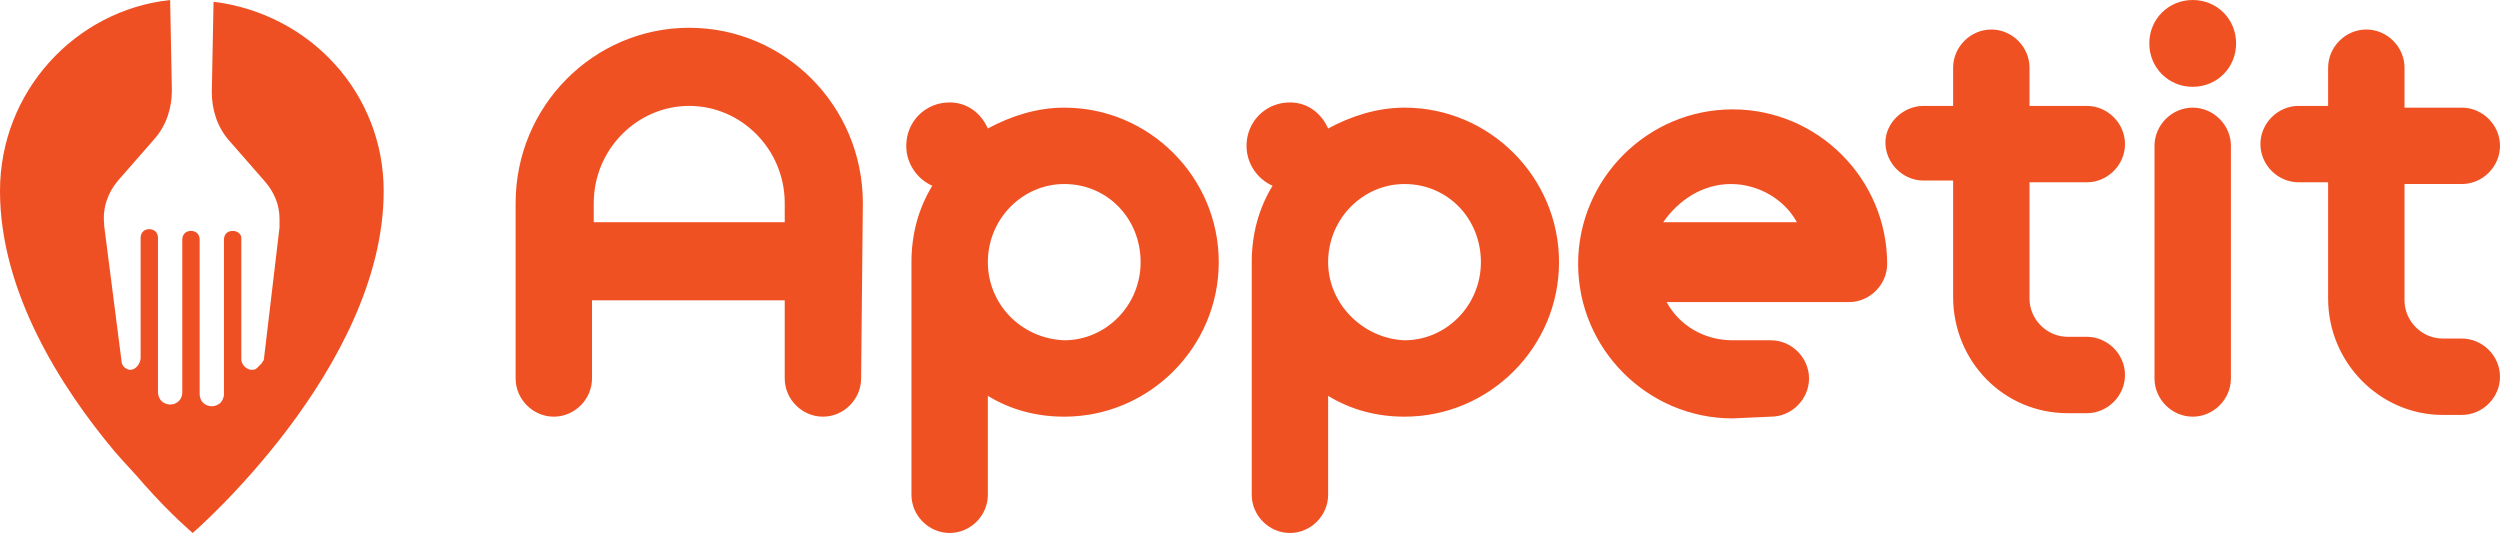
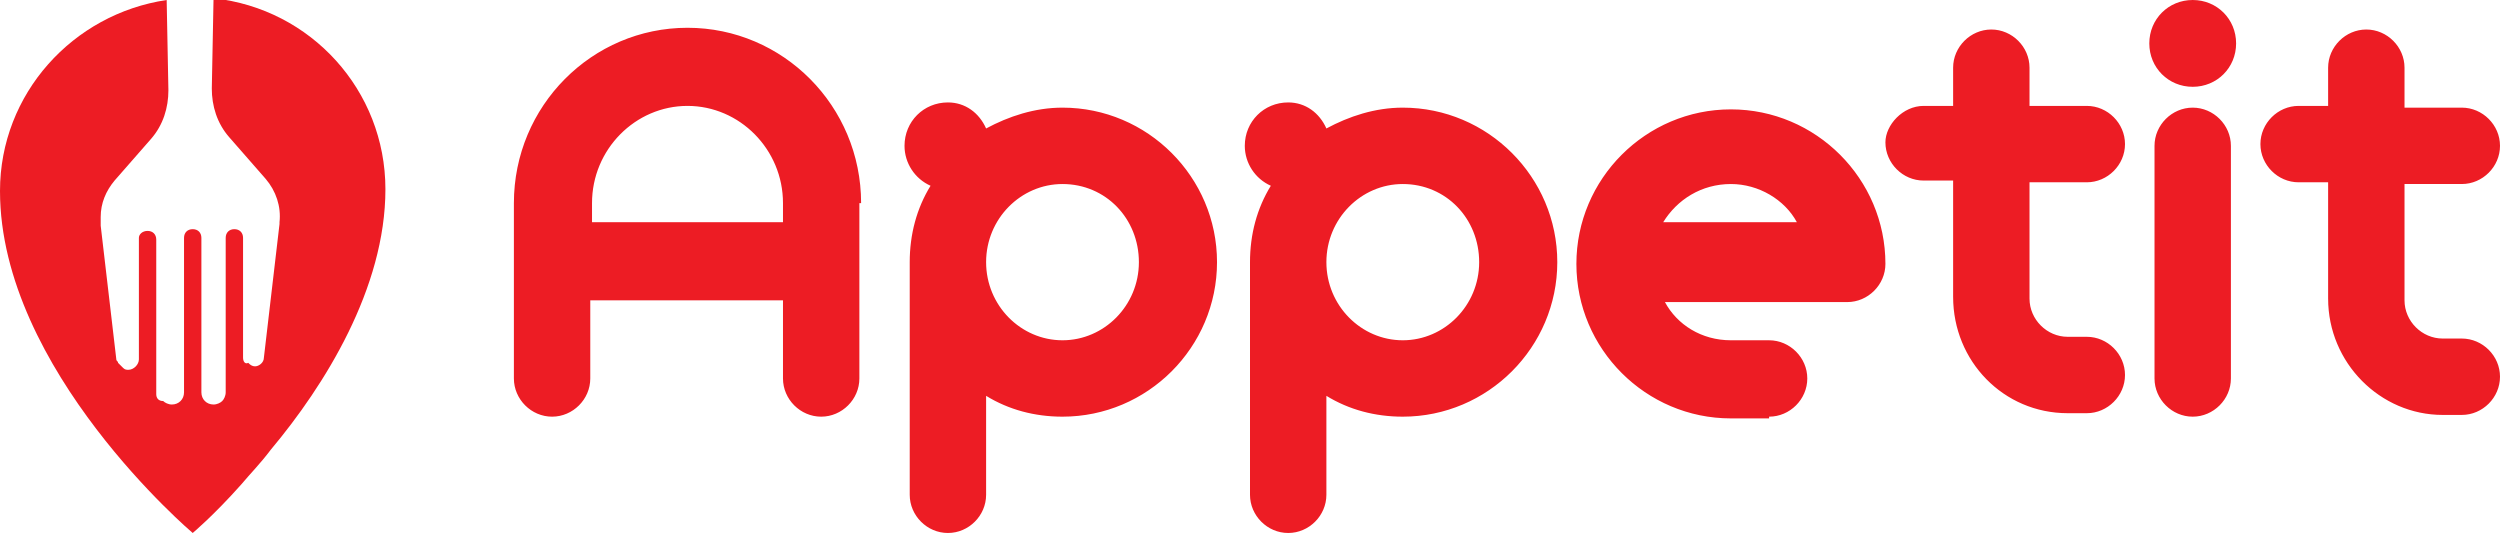
<svg xmlns="http://www.w3.org/2000/svg" version="1.1" id="Capa_1" x="0px" y="0px" viewBox="0 0 144 30.7" enable-background="new 0 0 144 30.7" xml:space="preserve">
-   <path fill-rule="evenodd" clip-rule="evenodd" fill="#F05123" d="M49.7,11.7c0-5.6-4.5-10.1-10-10.1s-10,4.5-10,10.1v10.1  c0,1.2,1,2.2,2.2,2.2s2.2-1,2.2-2.2v-4.5h11.1v4.5c0,1.2,1,2.2,2.2,2.2s2.2-1,2.2-2.2L49.7,11.7L49.7,11.7z M34.2,11.7  c0-3.1,2.5-5.6,5.5-5.6s5.5,2.5,5.5,5.6v1.1h-11V11.7L34.2,11.7z M52.2,8.4c0,1,0.6,1.9,1.5,2.3c-0.8,1.3-1.2,2.8-1.2,4.4v13.4  c0,1.2,1,2.2,2.2,2.2s2.2-1,2.2-2.2v-5.7c1.3,0.8,2.8,1.2,4.4,1.2c4.9,0,8.9-4,8.9-8.9s-4-8.9-8.9-8.9c-1.6,0-3.1,0.5-4.4,1.2  c-0.4-0.9-1.2-1.5-2.2-1.5C53.3,5.9,52.2,7,52.2,8.4L52.2,8.4L52.2,8.4z M56.9,15.1c0-2.5,2-4.5,4.4-4.5c2.5,0,4.4,2,4.4,4.5  s-2,4.5-4.4,4.5C58.8,19.5,56.9,17.5,56.9,15.1L56.9,15.1L56.9,15.1z M71.8,8.4c0,1,0.6,1.9,1.5,2.3c-0.8,1.3-1.2,2.8-1.2,4.4v13.4  c0,1.2,1,2.2,2.2,2.2s2.2-1,2.2-2.2v-5.7c1.3,0.8,2.8,1.2,4.4,1.2c4.9,0,8.9-4,8.9-8.9s-4-8.9-8.9-8.9c-1.6,0-3.1,0.5-4.4,1.2  c-0.4-0.9-1.2-1.5-2.2-1.5C72.9,5.9,71.8,7,71.8,8.4L71.8,8.4L71.8,8.4z M76.5,15.1c0-2.5,2-4.5,4.4-4.5c2.5,0,4.4,2,4.4,4.5  s-2,4.5-4.4,4.5C78.5,19.5,76.5,17.5,76.5,15.1L76.5,15.1L76.5,15.1z M102,24c1.2,0,2.2-1,2.2-2.2s-1-2.2-2.2-2.2h-2.2  c-1.7,0-3.1-0.9-3.8-2.2h10.5c1.2,0,2.2-1,2.2-2.2c0-4.9-4-8.9-8.9-8.9s-8.9,4-8.9,8.9s4,8.9,8.9,8.9L102,24L102,24z M99.7,10.6  c1.6,0,3.1,0.9,3.8,2.2h-7.7C96.7,11.5,98.1,10.6,99.7,10.6L99.7,10.6z M110.8,6.1h1.7V3.9c0-1.2,1-2.2,2.2-2.2s2.2,1,2.2,2.2v2.2  h3.3c1.2,0,2.2,1,2.2,2.2s-1,2.2-2.2,2.2h-3.3v6.7c0,1.2,1,2.2,2.2,2.2h1.1c1.2,0,2.2,1,2.2,2.2s-1,2.2-2.2,2.2h-1.1  c-3.7,0-6.6-3-6.6-6.7v-6.7h-1.7c-1.2,0-2.2-1-2.2-2.2C108.6,7.1,109.6,6.1,110.8,6.1L110.8,6.1z M128.5,8.4c0-1.2-1-2.2-2.2-2.2  s-2.2,1-2.2,2.2v13.4c0,1.2,1,2.2,2.2,2.2s2.2-1,2.2-2.2V8.4L128.5,8.4z M123.8,2.5c0,1.4,1.1,2.5,2.5,2.5s2.5-1.1,2.5-2.5  S127.7,0,126.3,0S123.8,1.1,123.8,2.5L123.8,2.5z M132.4,6.1c-1.2,0-2.2,1-2.2,2.2s1,2.2,2.2,2.2h1.7v6.7c0,3.7,3,6.7,6.6,6.7h1.1  c1.2,0,2.2-1,2.2-2.2s-1-2.2-2.2-2.2h-1.1c-1.2,0-2.2-1-2.2-2.2v-6.7h3.3c1.2,0,2.2-1,2.2-2.2s-1-2.2-2.2-2.2h-3.3V3.9  c0-1.2-1-2.2-2.2-2.2s-2.2,1-2.2,2.2v2.2C134.1,6.1,132.4,6.1,132.4,6.1z" />
+   <path fill-rule="evenodd" clip-rule="evenodd" fill="#ED1C24" d="M49.6,11.7c0-5.6-4.5-10.1-10-10.1s-10,4.5-10,10.1v10.1  c0,1.2,1,2.2,2.2,2.2c1.2,0,2.2-1,2.2-2.2v-4.5h11.1v4.5c0,1.2,1,2.2,2.2,2.2c1.2,0,2.2-1,2.2-2.2V11.7L49.6,11.7z M34.1,11.7  c0-3.1,2.5-5.6,5.5-5.6c3,0,5.5,2.5,5.5,5.6v1.1H34.1V11.7L34.1,11.7z M52.1,8.4c0,1,0.6,1.9,1.5,2.3c-0.8,1.3-1.2,2.8-1.2,4.4v13.4  c0,1.2,1,2.2,2.2,2.2c1.2,0,2.2-1,2.2-2.2v-5.7c1.3,0.8,2.8,1.2,4.4,1.2c4.9,0,8.9-4,8.9-8.9c0-4.9-4-8.9-8.9-8.9  c-1.6,0-3.1,0.5-4.4,1.2c-0.4-0.9-1.2-1.5-2.2-1.5C53.2,5.9,52.1,7,52.1,8.4L52.1,8.4L52.1,8.4z M56.8,15.1c0-2.5,2-4.5,4.4-4.5  c2.5,0,4.4,2,4.4,4.5s-2,4.5-4.4,4.5C58.8,19.6,56.8,17.6,56.8,15.1L56.8,15.1L56.8,15.1z M71.7,8.4c0,1,0.6,1.9,1.5,2.3  C72.4,12,72,13.5,72,15.1v13.4c0,1.2,1,2.2,2.2,2.2c1.2,0,2.2-1,2.2-2.2v-5.7c1.3,0.8,2.8,1.2,4.4,1.2c4.9,0,8.9-4,8.9-8.9  c0-4.9-4-8.9-8.9-8.9c-1.6,0-3.1,0.5-4.4,1.2c-0.4-0.9-1.2-1.5-2.2-1.5C72.8,5.9,71.7,7,71.7,8.4L71.7,8.4L71.7,8.4z M76.4,15.1  c0-2.5,2-4.5,4.4-4.5c2.5,0,4.4,2,4.4,4.5s-2,4.5-4.4,4.5C78.4,19.6,76.4,17.6,76.4,15.1L76.4,15.1L76.4,15.1z M101.9,24  c1.2,0,2.2-1,2.2-2.2c0-1.2-1-2.2-2.2-2.2h-2.2c-1.7,0-3.1-0.9-3.8-2.2h10.5c1.2,0,2.2-1,2.2-2.2c0-4.9-4-8.9-8.9-8.9  c-4.9,0-8.9,4-8.9,8.9c0,4.9,4,8.9,8.9,8.9H101.9L101.9,24z M99.7,10.6c1.6,0,3.1,0.9,3.8,2.2h-7.7C96.6,11.5,98,10.6,99.7,10.6  L99.7,10.6z M110.8,6.1h1.7V3.9c0-1.2,1-2.2,2.2-2.2c1.2,0,2.2,1,2.2,2.2v2.2h3.3c1.2,0,2.2,1,2.2,2.2c0,1.2-1,2.2-2.2,2.2h-3.3v6.7  c0,1.2,1,2.2,2.2,2.2h1.1c1.2,0,2.2,1,2.2,2.2c0,1.2-1,2.2-2.2,2.2h-1.1c-3.7,0-6.6-3-6.6-6.7v-6.7h-1.7c-1.2,0-2.2-1-2.2-2.2  C108.6,7.2,109.6,6.1,110.8,6.1L110.8,6.1z M128.5,8.4c0-1.2-1-2.2-2.2-2.2c-1.2,0-2.2,1-2.2,2.2v13.4c0,1.2,1,2.2,2.2,2.2  c1.2,0,2.2-1,2.2-2.2V8.4L128.5,8.4z M123.8,2.5c0,1.4,1.1,2.5,2.5,2.5c1.4,0,2.5-1.1,2.5-2.5c0-1.4-1.1-2.5-2.5-2.5  C124.9,0,123.8,1.1,123.8,2.5L123.8,2.5z M132.4,6.1c-1.2,0-2.2,1-2.2,2.2c0,1.2,1,2.2,2.2,2.2h1.7v6.7c0,3.7,3,6.7,6.6,6.7h1.1  c1.2,0,2.2-1,2.2-2.2c0-1.2-1-2.2-2.2-2.2h-1.1c-1.2,0-2.2-1-2.2-2.2v-6.7h3.3c1.2,0,2.2-1,2.2-2.2c0-1.2-1-2.2-2.2-2.2h-3.3V3.9  c0-1.2-1-2.2-2.2-2.2c-1.2,0-2.2,1-2.2,2.2v2.2H132.4z" />
  <g>
    <g>
-       <path fill-rule="evenodd" clip-rule="evenodd" fill="#EF5023" d="M22.1,11c0,10.2-11,19.7-11,19.7s-1.2-1-2.8-2.8    c-0.5-0.6-1.1-1.2-1.7-1.9C3.5,22.3,0,16.8,0,11C0,5.3,4.3,0.6,9.8,0l0.1,5.2c0,1-0.3,2-1,2.8l-2.1,2.4C6.2,11.1,5.9,12,6,12.9V13    l1,7.8c0,0.3,0.3,0.5,0.5,0.5s0.3-0.1,0.4-0.2C8,21,8.1,20.8,8.1,20.6v-6.8v-0.1c0-0.3,0.2-0.5,0.5-0.5s0.5,0.2,0.5,0.5v8.9    c0,0.2,0.1,0.4,0.2,0.5c0.1,0.1,0.3,0.2,0.5,0.2c0.4,0,0.7-0.3,0.7-0.7v-8.8c0-0.3,0.2-0.5,0.5-0.5s0.5,0.2,0.5,0.5v8.9    c0,0.4,0.3,0.7,0.7,0.7c0.2,0,0.4-0.1,0.5-0.2s0.2-0.3,0.2-0.5v-8.9c0-0.3,0.2-0.5,0.5-0.5s0.5,0.2,0.5,0.4v0.1v6.9    c0,0.3,0.3,0.6,0.6,0.6c0.1,0,0.2,0,0.3-0.1l0.3-0.3l0,0c0-0.1,0.1-0.1,0.1-0.2l0.9-7.6c0-0.2,0-0.4,0-0.5c0-0.8-0.3-1.5-0.8-2.1    l-2.1-2.4c-0.7-0.8-1-1.8-1-2.8l0.1-5.2C17.9,0.8,22.1,5.4,22.1,11z" />
+       <path fill-rule="evenodd" clip-rule="evenodd" fill="#ED1C24" d="M0,11c0,10.3,11.1,19.7,11.1,19.7c0,0,1.2-1,2.8-2.8    c0.5-0.6,1.1-1.2,1.7-2c3.1-3.7,6.6-9.3,6.6-15c0-5.7-4.3-10.4-9.9-11l-0.1,5.2c0,1,0.3,2,1,2.8l2.1,2.4c0.6,0.7,0.9,1.6,0.8,2.5    c0,0,0,0.1,0,0.1l-0.9,7.7c0,0.3-0.3,0.5-0.5,0.5c-0.2,0-0.3-0.1-0.4-0.2C14.1,21,14,20.8,14,20.6l0-6.8l0-0.1    c0-0.3-0.2-0.5-0.5-0.5c-0.3,0-0.5,0.2-0.5,0.5v8.9c0,0.2-0.1,0.4-0.2,0.5c-0.1,0.1-0.3,0.2-0.5,0.2c-0.4,0-0.7-0.3-0.7-0.7v-8.9    c0-0.3-0.2-0.5-0.5-0.5c-0.3,0-0.5,0.2-0.5,0.5v8.9c0,0.4-0.3,0.7-0.7,0.7c-0.2,0-0.4-0.1-0.5-0.2C9.1,23.1,9,22.9,9,22.7v-8.9    c0-0.3-0.2-0.5-0.5-0.5c-0.3,0-0.5,0.2-0.5,0.4c0,0,0,0.1,0,0.1v6.9c0,0.3-0.3,0.6-0.6,0.6c-0.1,0-0.2,0-0.3-0.1l-0.3-0.3l0,0    c0-0.1-0.1-0.1-0.1-0.2L5.8,13c0-0.2,0-0.4,0-0.5c0-0.8,0.3-1.5,0.8-2.1L8.7,8c0.7-0.8,1-1.8,1-2.8L9.6,0C4.2,0.8,0,5.4,0,11z" />
    </g>
  </g>
</svg>
